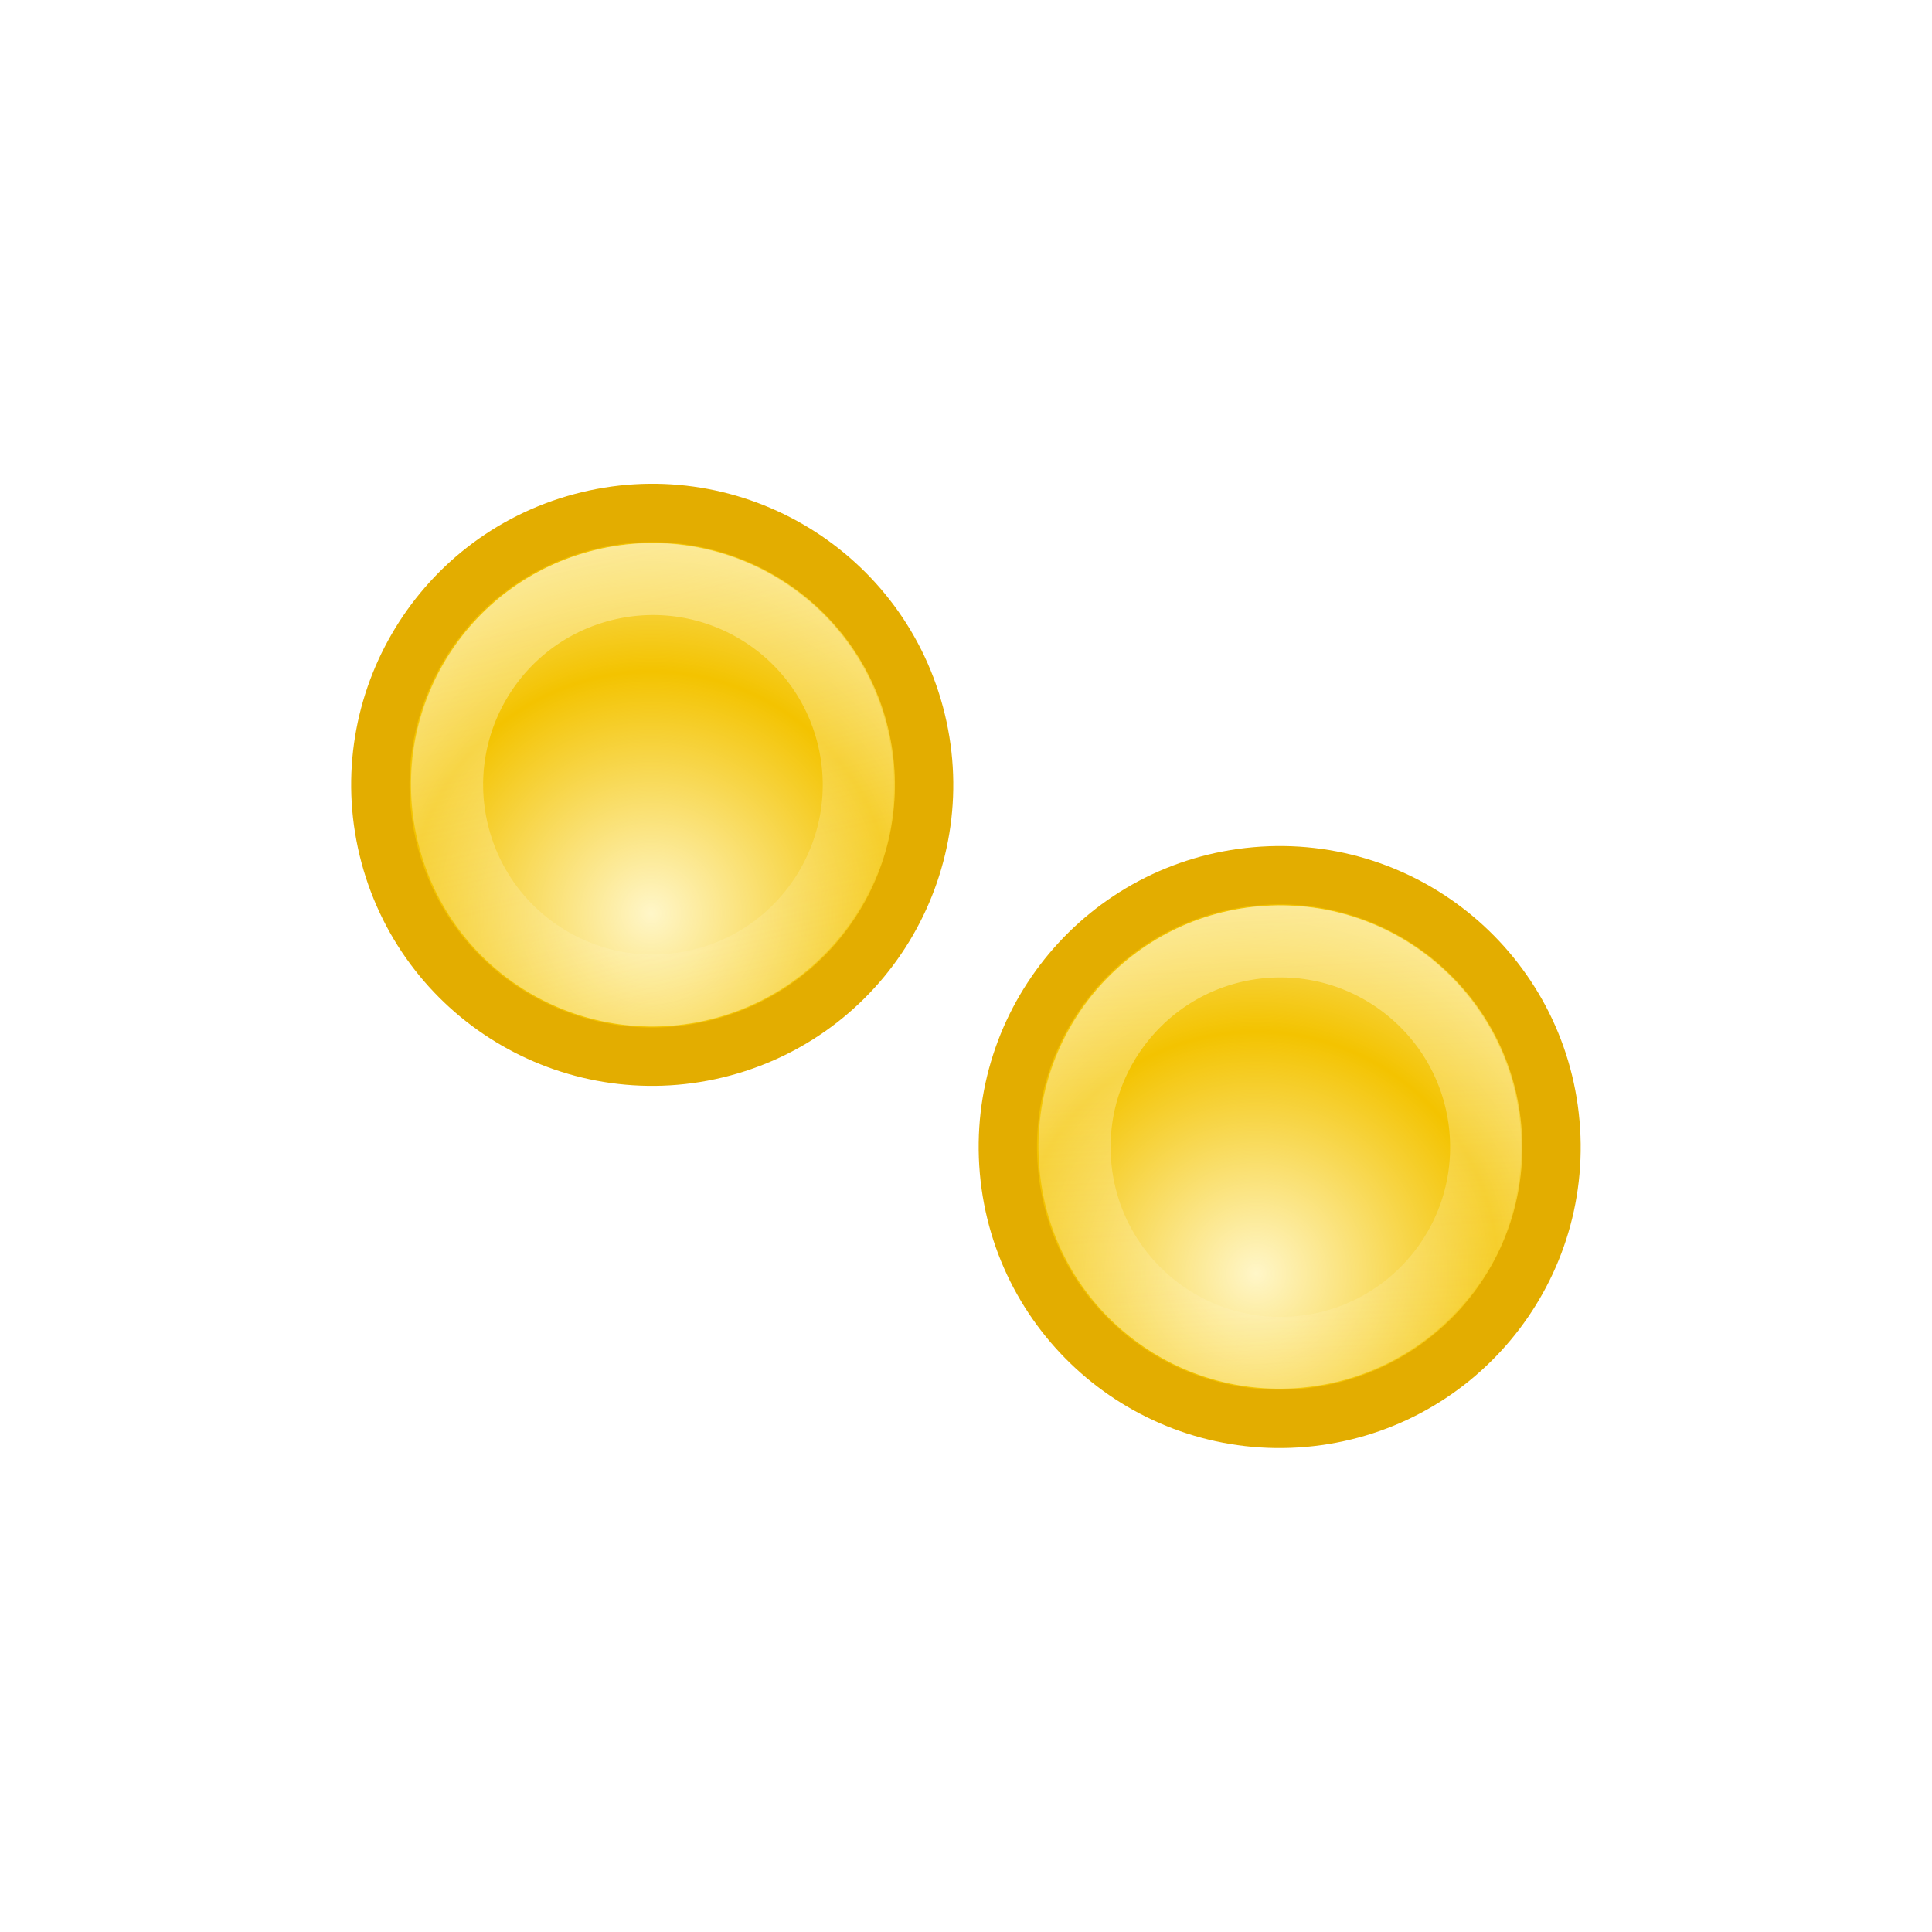
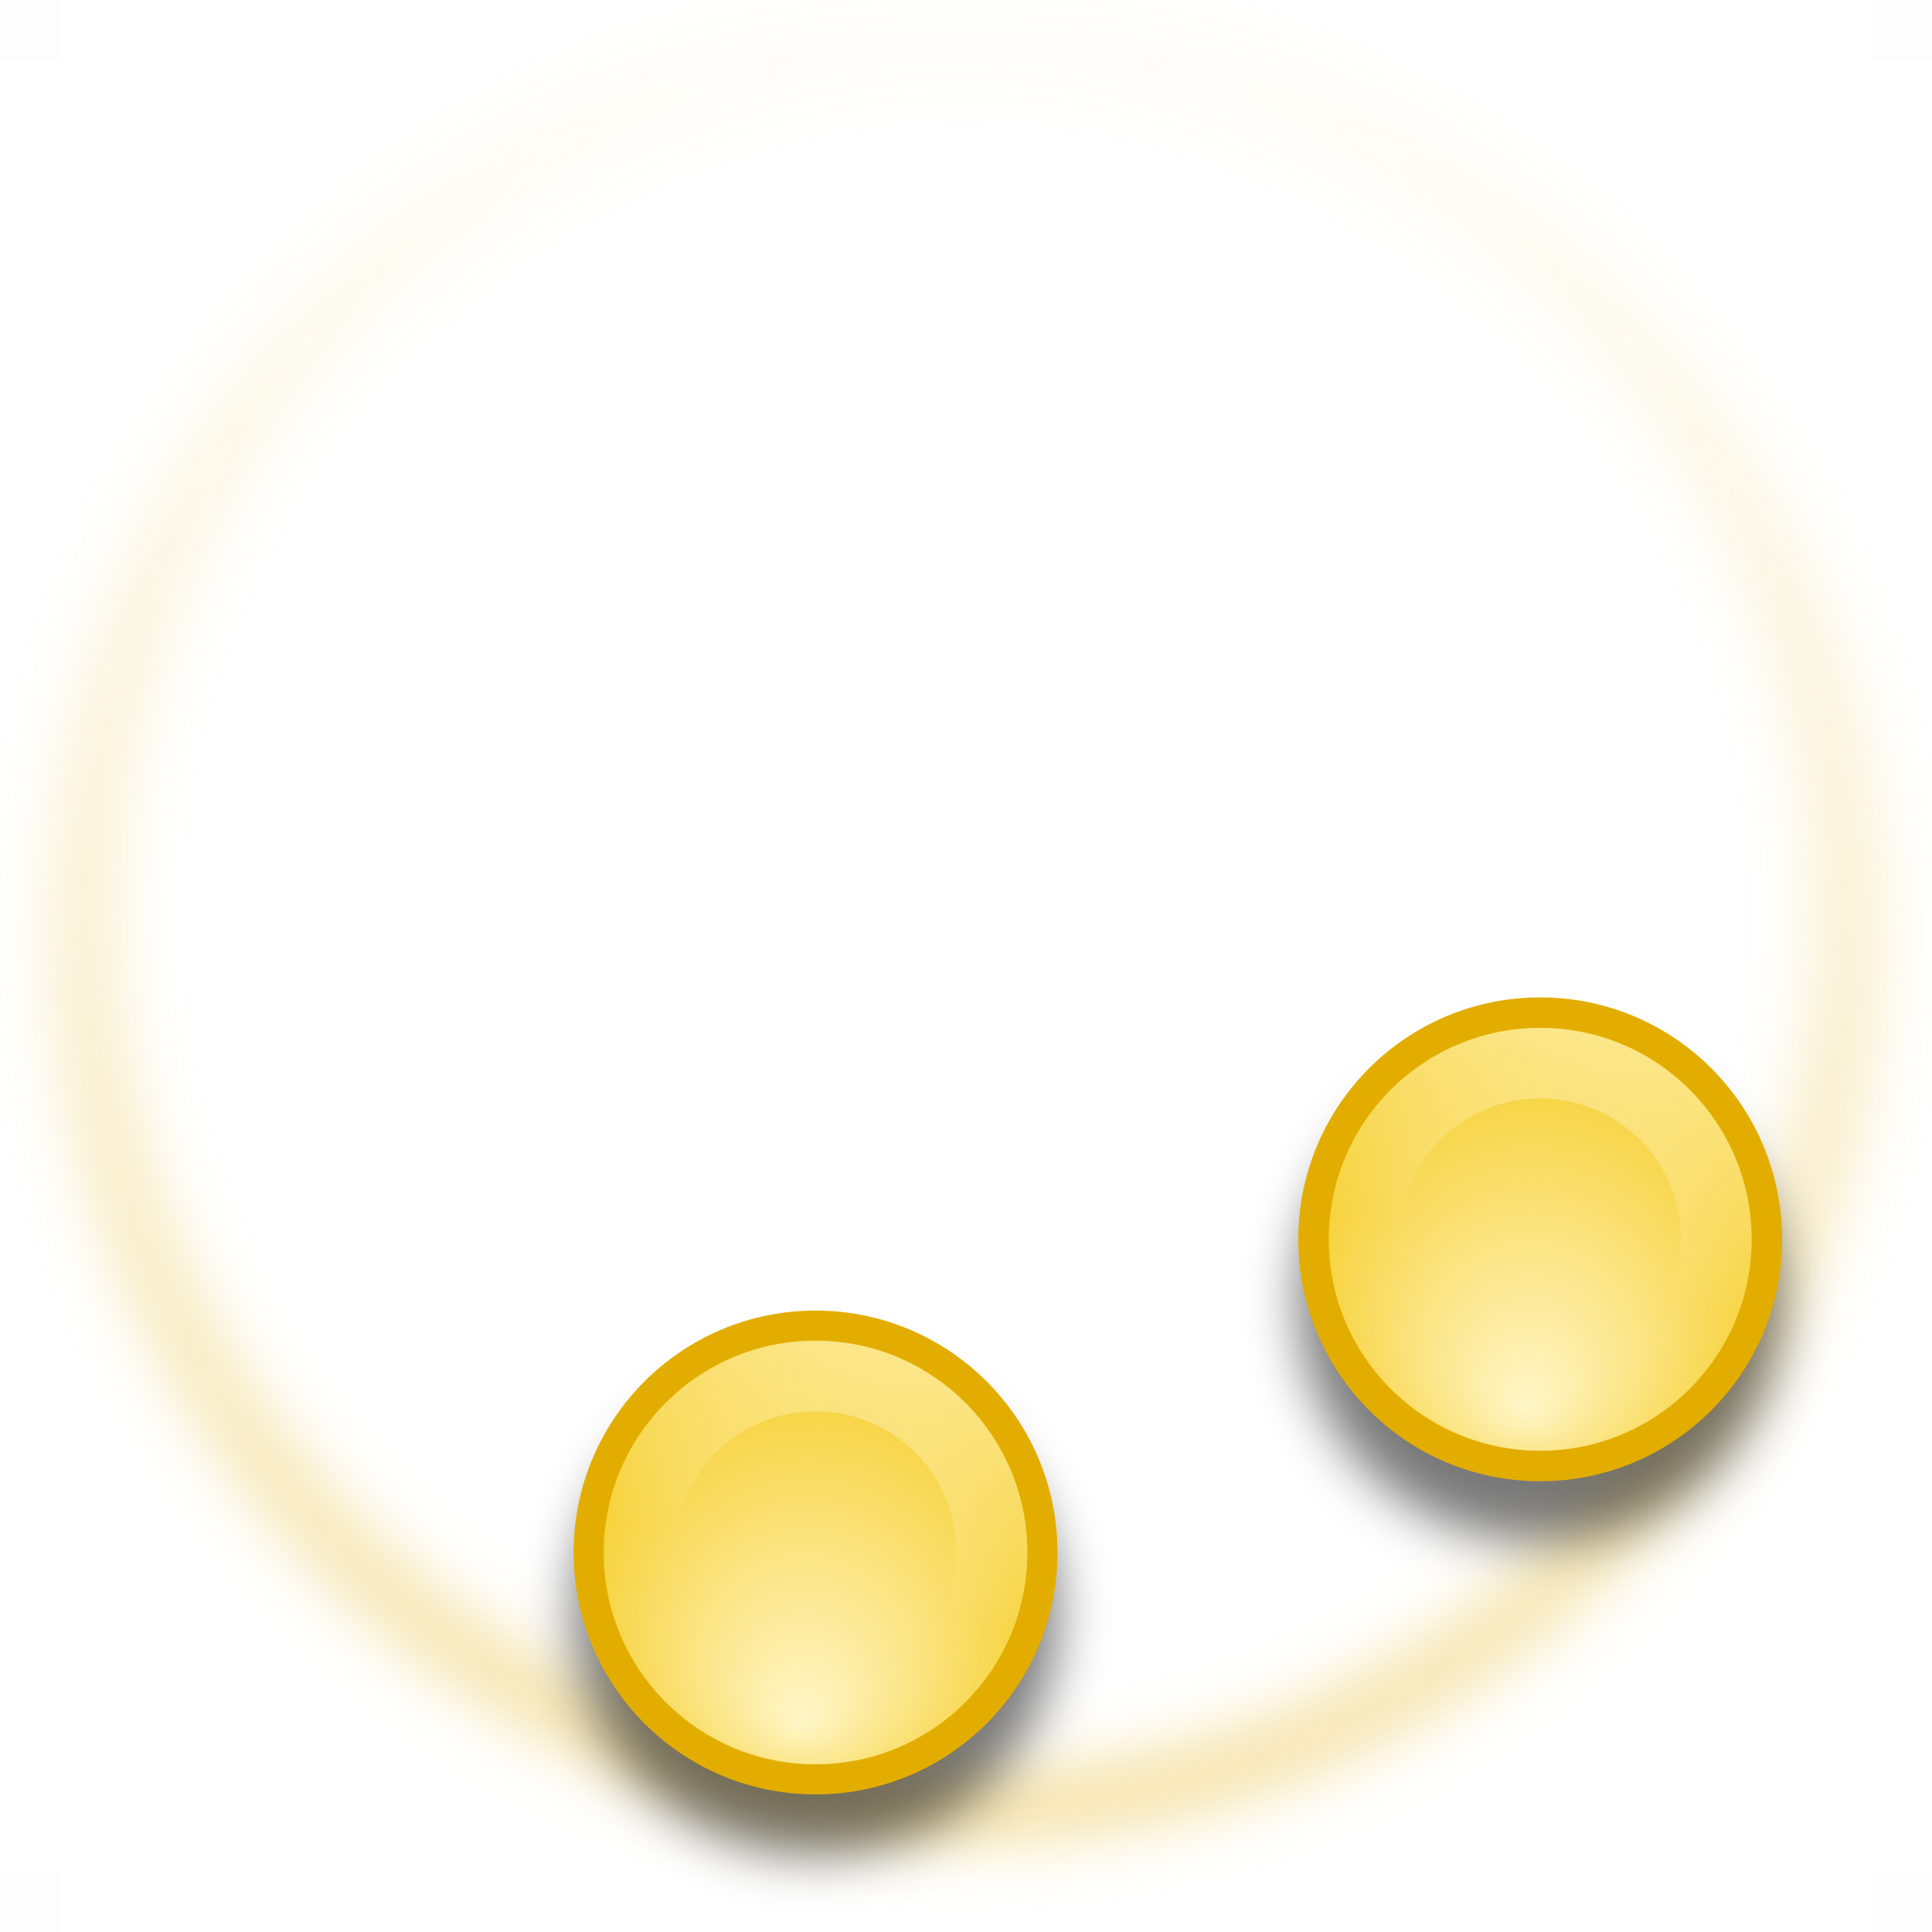
- <svg xmlns="http://www.w3.org/2000/svg" xmlns:xlink="http://www.w3.org/1999/xlink" width="32" height="32" id="svg10643" version="1.0">
-   <defs id="defs10645">
-     <linearGradient id="linearGradient3312">
-       <stop style="stop-color:#fff6c8;stop-opacity:1;" offset="0" id="stop3314" />
-       <stop style="stop-color:#fff6c8;stop-opacity:0;" offset="1" id="stop3316" />
+ <svg xmlns="http://www.w3.org/2000/svg" xmlns:xlink="http://www.w3.org/1999/xlink" width="32" height="32" version="1.0" id="svg17" xml:space="preserve">
+   <defs id="defs11">
+     <linearGradient id="linearGradient2">
+       <stop style="stop-color:#e3ad00;stop-opacity:1;" offset="0" id="stop11" />
+       <stop style="stop-color:#e3ad00;stop-opacity:0;" offset="1" id="stop12" />
    </linearGradient>
-     <linearGradient id="linearGradient2730">
-       <stop style="stop-color:#fff6c8;stop-opacity:1;" offset="0" id="stop2732" />
-       <stop style="stop-color:#fff6c8;stop-opacity:0;" offset="1" id="stop2734" />
+     <linearGradient id="linearGradient1">
+       <stop style="stop-color:#8cff00" offset="0" id="stop1" />
+       <stop style="stop-color:#8cff00;stop-opacity:0" offset="1" id="stop2" />
    </linearGradient>
-     <radialGradient xlink:href="#linearGradient3312" id="radialGradient4656" gradientUnits="userSpaceOnUse" gradientTransform="matrix(0.9636186,-0.2680574,0.2680018,0.9634184,-4.705897,3.602941)" spreadMethod="reflect" cx="10.844" cy="19.646" fx="10.844" fy="19.646" r="1.156" />
-     <linearGradient xlink:href="#linearGradient2730" id="linearGradient4658" gradientUnits="userSpaceOnUse" x1="11.283" y1="17.432" x2="11.341" y2="21.23" />
+     <radialGradient id="radialGradient10" cx="4.257" cy="4.789" r="12.766" fx="13.549" fy="4.912" gradientTransform="matrix(1.4326 0 0 1.9038 -6.099 -4.475)" gradientUnits="userSpaceOnUse" xlink:href="#linearGradient1" />
+     <radialGradient id="radialGradient26" cx=".981" cy="4.923" r="12.766" fx="11.558" fy="6.497" gradientTransform="matrix(.67312 -2.5121 2.2594 .60541 -11.863 32.598)" gradientUnits="userSpaceOnUse" xlink:href="#linearGradient1" />
+     <radialGradient id="radialGradient29" cx=".981" cy="4.923" r="12.766" fx="11.558" fy="6.497" gradientTransform="matrix(.67312 -2.5121 2.2594 .60541 -11.863 32.598)" gradientUnits="userSpaceOnUse">
+       <stop style="stop-color:#008eff" offset="0" id="stop3" />
+       <stop style="stop-color:#008cff;stop-opacity:0" offset="1" id="stop4" />
+     </radialGradient>
+     <radialGradient id="radialGradient30" cx="4.257" cy="4.789" r="12.766" fx="13.549" fy="4.912" gradientTransform="matrix(1.4326 0 0 1.9038 -6.099 -4.475)" gradientUnits="userSpaceOnUse">
+       <stop style="stop-color:#008cff" offset="0" id="stop5" />
+       <stop style="stop-color:#008dff;stop-opacity:0" offset="1" id="stop6" />
+     </radialGradient>
+     <radialGradient id="radialGradient40" cx=".981" cy="4.923" r="12.766" fx="11.558" fy="6.497" gradientTransform="matrix(.67312 -2.5121 2.2594 .60541 -11.863 32.598)" gradientUnits="userSpaceOnUse">
+       <stop style="stop-color:#ff008c" offset="0" id="stop7" />
+       <stop style="stop-color:#ff008c;stop-opacity:0" offset="1" id="stop8" />
+     </radialGradient>
+     <radialGradient id="radialGradient41" cx="4.257" cy="4.789" r="12.766" fx="13.549" fy="4.912" gradientTransform="matrix(1.4326 0 0 1.9038 -6.099 -4.475)" gradientUnits="userSpaceOnUse">
+       <stop style="stop-color:#ff008c" offset="0" id="stop9" />
+       <stop style="stop-color:#ff008c;stop-opacity:0" offset="1" id="stop10" />
+     </radialGradient>
+     <filter id="filter5" x="-0.071" y="-0.071" width="1.143" height="1.143" style="color-interpolation-filters:sRGB">
+       <feGaussianBlur stdDeviation="0.761" id="feGaussianBlur10" />
+     </filter>
+     <filter id="filter6" x="-0.126" y="-0.126" width="1.251" height="1.251" style="color-interpolation-filters:sRGB">
+       <feGaussianBlur stdDeviation="0.577" id="feGaussianBlur11" />
+     </filter>
+     <linearGradient id="linearGradient3332">
+       <stop style="stop-color:#fff6c8;stop-opacity:1;" offset="0" id="stop3335" />
+       <stop style="stop-color:#fff6c8;stop-opacity:0;" offset="1" id="stop3337" />
+     </linearGradient>
+     <linearGradient xlink:href="#linearGradient3332" id="linearGradient3354" gradientUnits="userSpaceOnUse" gradientTransform="translate(0,2)" x1="16.911" y1="1.307" x2="4.024" y2="18.59" />
+     <radialGradient xlink:href="#linearGradient3332" id="radialGradient34" cx="16" cy="26" fx="15.861" fy="27.61" r="3" gradientUnits="userSpaceOnUse" gradientTransform="matrix(1.752722,0,0,1.752722,-12.04355,-19.57078)" />
+     <linearGradient xlink:href="#linearGradient3332" id="linearGradient36" x1="19" y1="21.434" x2="17.574" y2="26.755" gradientUnits="userSpaceOnUse" gradientTransform="matrix(1.167235,0,0,1.167235,-2.675756,-4.348103)" />
+     <filter style="color-interpolation-filters:sRGB" id="filter36" x="-0.128" y="-0.128" width="1.257" height="1.257">
+       <feGaussianBlur stdDeviation="0.429" id="feGaussianBlur36" />
+     </filter>
+     <radialGradient xlink:href="#linearGradient3332" id="radialGradient6" gradientUnits="userSpaceOnUse" gradientTransform="matrix(1.749151,0,0,1.749151,-11.98642,-19.47794)" cx="16" cy="26" fx="15.861" fy="27.61" r="3" />
+     <linearGradient xlink:href="#linearGradient3332" id="linearGradient6" gradientUnits="userSpaceOnUse" x1="19" y1="21.434" x2="17.574" y2="26.755" gradientTransform="matrix(1.16924,0,0,1.16924,-2.707847,-4.400252)" />
+     <linearGradient xlink:href="#linearGradient2" id="linearGradient12" x1="16.097" y1="34.089" x2="16.097" y2="-1.662" gradientUnits="userSpaceOnUse" />
+     <filter style="color-interpolation-filters:sRGB" id="filter12" x="-0.06" y="-0.06" width="1.12" height="1.12">
+       <feGaussianBlur stdDeviation="0.563" id="feGaussianBlur12" />
+     </filter>
  </defs>
-   <g id="layer1">
-     <use x="0" y="0" xlink:href="#g3874" id="use2975" transform="matrix(0.9848078,0.1736482,-0.1736482,0.9848078,12.81382,4.321375)" width="32" height="32" />
-     <g transform="matrix(-1.248461,-3.2454711e-7,-3.2454711e-7,1.248461,38.67519,-20.88526)" id="g3874">
-       <path transform="matrix(3.013188,0.8084165,-0.8084165,3.013188,5.035269,-38.96961)" d="M 12,19.031 A 1.156,1.156 0 1 1 9.688,19.031 A 1.156,1.156 0 1 1 12,19.031 z" id="path3876" style="fill:#f3c300;fill-opacity:1;fill-rule:nonzero;stroke:#e3ad00;stroke-width:0.248;stroke-linecap:round;stroke-linejoin:round;stroke-miterlimit:4;stroke-dasharray:none;stroke-opacity:1" />
-       <path style="fill:url(#radialGradient4656);fill-opacity:1;fill-rule:nonzero;stroke:none;stroke-width:1.292;stroke-linecap:round;stroke-linejoin:round;stroke-miterlimit:4;stroke-dasharray:none;stroke-opacity:1" id="path3878" d="M 12,19.031 A 1.156,1.156 0 1 1 9.688,19.031 A 1.156,1.156 0 1 1 12,19.031 z" transform="matrix(2.678229,0.7185495,-0.7185495,2.678229,6.957199,-31.62043)" />
-       <path style="opacity:0.52;fill:none;fill-opacity:1;fill-rule:nonzero;stroke:url(#linearGradient4658);stroke-width:0.405;stroke-linecap:round;stroke-linejoin:round;stroke-miterlimit:4;stroke-dasharray:none;stroke-opacity:1" id="path3880" d="M 12,19.031 A 1.156,1.156 0 1 1 9.688,19.031 A 1.156,1.156 0 1 1 12,19.031 z" transform="matrix(2.293872,0.5629988,-0.5629988,2.293872,8.155669,-22.61905)" />
+   <circle style="opacity:0.565;mix-blend-mode:normal;fill:none;fill-rule:evenodd;stroke:url(#linearGradient12);stroke-width:0.796;stroke-linecap:round;stroke-linejoin:round;stroke-dasharray:none;stroke-opacity:1;paint-order:fill markers stroke;filter:url(#filter12)" id="path1" cx="15.998" cy="15.07" r="14.536" transform="matrix(1.005499,0,0,1.005499,-0.08796704,0.1666177)" />
+   <path d="m0 0v1h1v-1h-1zm31 0v1h1v-1h-1zm-31 31v1h1v-1h-1zm31 0v1h1v-1h-1z" style="fill-opacity:.01;fill-rule:evenodd;fill:#111f00;paint-order:fill markers stroke;stroke-linecap:round;stroke-linejoin:round" id="path17" />
+   <g id="gball1" transform="rotate(-59.83882,16,15)">
+     <g id="g42">
+       <rect style="opacity:0.012;fill:#000000;fill-opacity:0.011;fill-rule:evenodd;stroke:none;stroke-width:1;stroke-linecap:round;stroke-linejoin:round;paint-order:fill markers stroke" id="rect36" width="12" height="34" x="10" y="-2" />
+       <g id="ball1" transform="rotate(59.83882,16,26)">
+         <rect style="opacity:0.012;fill:#000000;fill-opacity:0.011;fill-rule:evenodd;stroke:none;stroke-width:1;stroke-linecap:round;stroke-linejoin:round;paint-order:fill markers stroke" id="rect42" width="12" height="12" x="10" y="20" />
+         <circle style="mix-blend-mode:normal;fill:#000000;fill-opacity:0.53;fill-rule:evenodd;stroke:none;stroke-width:1;stroke-linecap:round;stroke-linejoin:round;paint-order:fill markers stroke;filter:url(#filter36)" id="circle36" cx="16" cy="27" r="4.007" />
+         <circle style="fill:#e3ad00;fill-opacity:1;fill-rule:evenodd;stroke:none;stroke-width:1;stroke-linecap:round;stroke-linejoin:round;paint-order:fill markers stroke" id="path32" cx="16" cy="26" r="4.007" />
+         <circle style="fill:#f3c300;fill-opacity:1;fill-rule:evenodd;stroke:none;stroke-width:1;stroke-linecap:round;stroke-linejoin:round;paint-order:fill markers stroke" id="circle5" cx="16" cy="26" r="3.502" />
+         <circle style="fill:url(#radialGradient34);fill-opacity:1;fill-rule:evenodd;stroke:none;stroke-width:1;stroke-linecap:round;stroke-linejoin:round;paint-order:fill markers stroke" id="circle32" cx="16" cy="26" r="3.502" />
+         <path id="circle35" style="fill:url(#linearGradient36);fill-opacity:1;fill-rule:evenodd;stroke:none;stroke-width:1;stroke-linecap:round;stroke-linejoin:round;paint-order:fill markers stroke" d="m 16,22.498 a 3.502,3.502 0 0 0 -3.502,3.502 3.502,3.502 0 0 0 3.502,3.502 3.502,3.502 0 0 0 3.502,-3.502 3.502,3.502 0 0 0 -3.502,-3.502 z m 0,1.167 a 2.334,2.334 0 0 1 2.334,2.334 2.334,2.334 0 0 1 -2.334,2.334 2.334,2.334 0 0 1 -2.334,-2.334 2.334,2.334 0 0 1 2.334,-2.334 z" />
+       </g>
+     </g>
+   </g>
+   <g id="gball2" transform="rotate(13.09329,16,15)">
+     <g id="g5">
+       <rect style="opacity:0.012;fill:#000000;fill-opacity:0.011;fill-rule:evenodd;stroke:none;stroke-width:1;stroke-linecap:round;stroke-linejoin:round;paint-order:fill markers stroke" id="rect1" width="12" height="34" x="10" y="-2" />
+       <g id="ball2" transform="rotate(-13.09329,16,26)">
+         <rect style="opacity:0.012;fill:#000000;fill-opacity:0.011;fill-rule:evenodd;stroke:none;stroke-width:1;stroke-linecap:round;stroke-linejoin:round;paint-order:fill markers stroke" id="rect2" width="12" height="12" x="10" y="20" />
+         <circle style="mix-blend-mode:normal;fill:#000000;fill-opacity:0.53;fill-rule:evenodd;stroke:none;stroke-width:1;stroke-linecap:round;stroke-linejoin:round;paint-order:fill markers stroke;filter:url(#filter36)" id="circle2" cx="16" cy="27" r="4.007" />
+         <circle style="fill:#e3ad00;fill-opacity:1;fill-rule:evenodd;stroke:none;stroke-width:1;stroke-linecap:round;stroke-linejoin:round;paint-order:fill markers stroke" id="circle3" cx="16" cy="26" r="4.007" />
+         <circle style="fill:#f3c300;fill-opacity:1;fill-rule:evenodd;stroke:none;stroke-width:1;stroke-linecap:round;stroke-linejoin:round;paint-order:fill markers stroke" id="circle1" cx="16" cy="26" r="3.508" />
+         <circle style="fill:url(#radialGradient6);fill-opacity:1;fill-rule:evenodd;stroke:none;stroke-width:1;stroke-linecap:round;stroke-linejoin:round;paint-order:fill markers stroke" id="circle4" cx="16" cy="26" r="3.508" />
+         <path id="path4" style="fill:url(#linearGradient6);fill-opacity:1;fill-rule:evenodd;stroke:none;stroke-width:1;stroke-linecap:round;stroke-linejoin:round;paint-order:fill markers stroke" d="m 16,22.492 a 3.508,3.508 0 0 0 -3.508,3.508 3.508,3.508 0 0 0 3.508,3.508 3.508,3.508 0 0 0 3.508,-3.508 3.508,3.508 0 0 0 -3.508,-3.508 z m 0,1.169 a 2.338,2.338 0 0 1 2.338,2.338 2.338,2.338 0 0 1 -2.338,2.338 2.338,2.338 0 0 1 -2.338,-2.338 2.338,2.338 0 0 1 2.338,-2.338 z" />
+       </g>
    </g>
  </g>
</svg>
